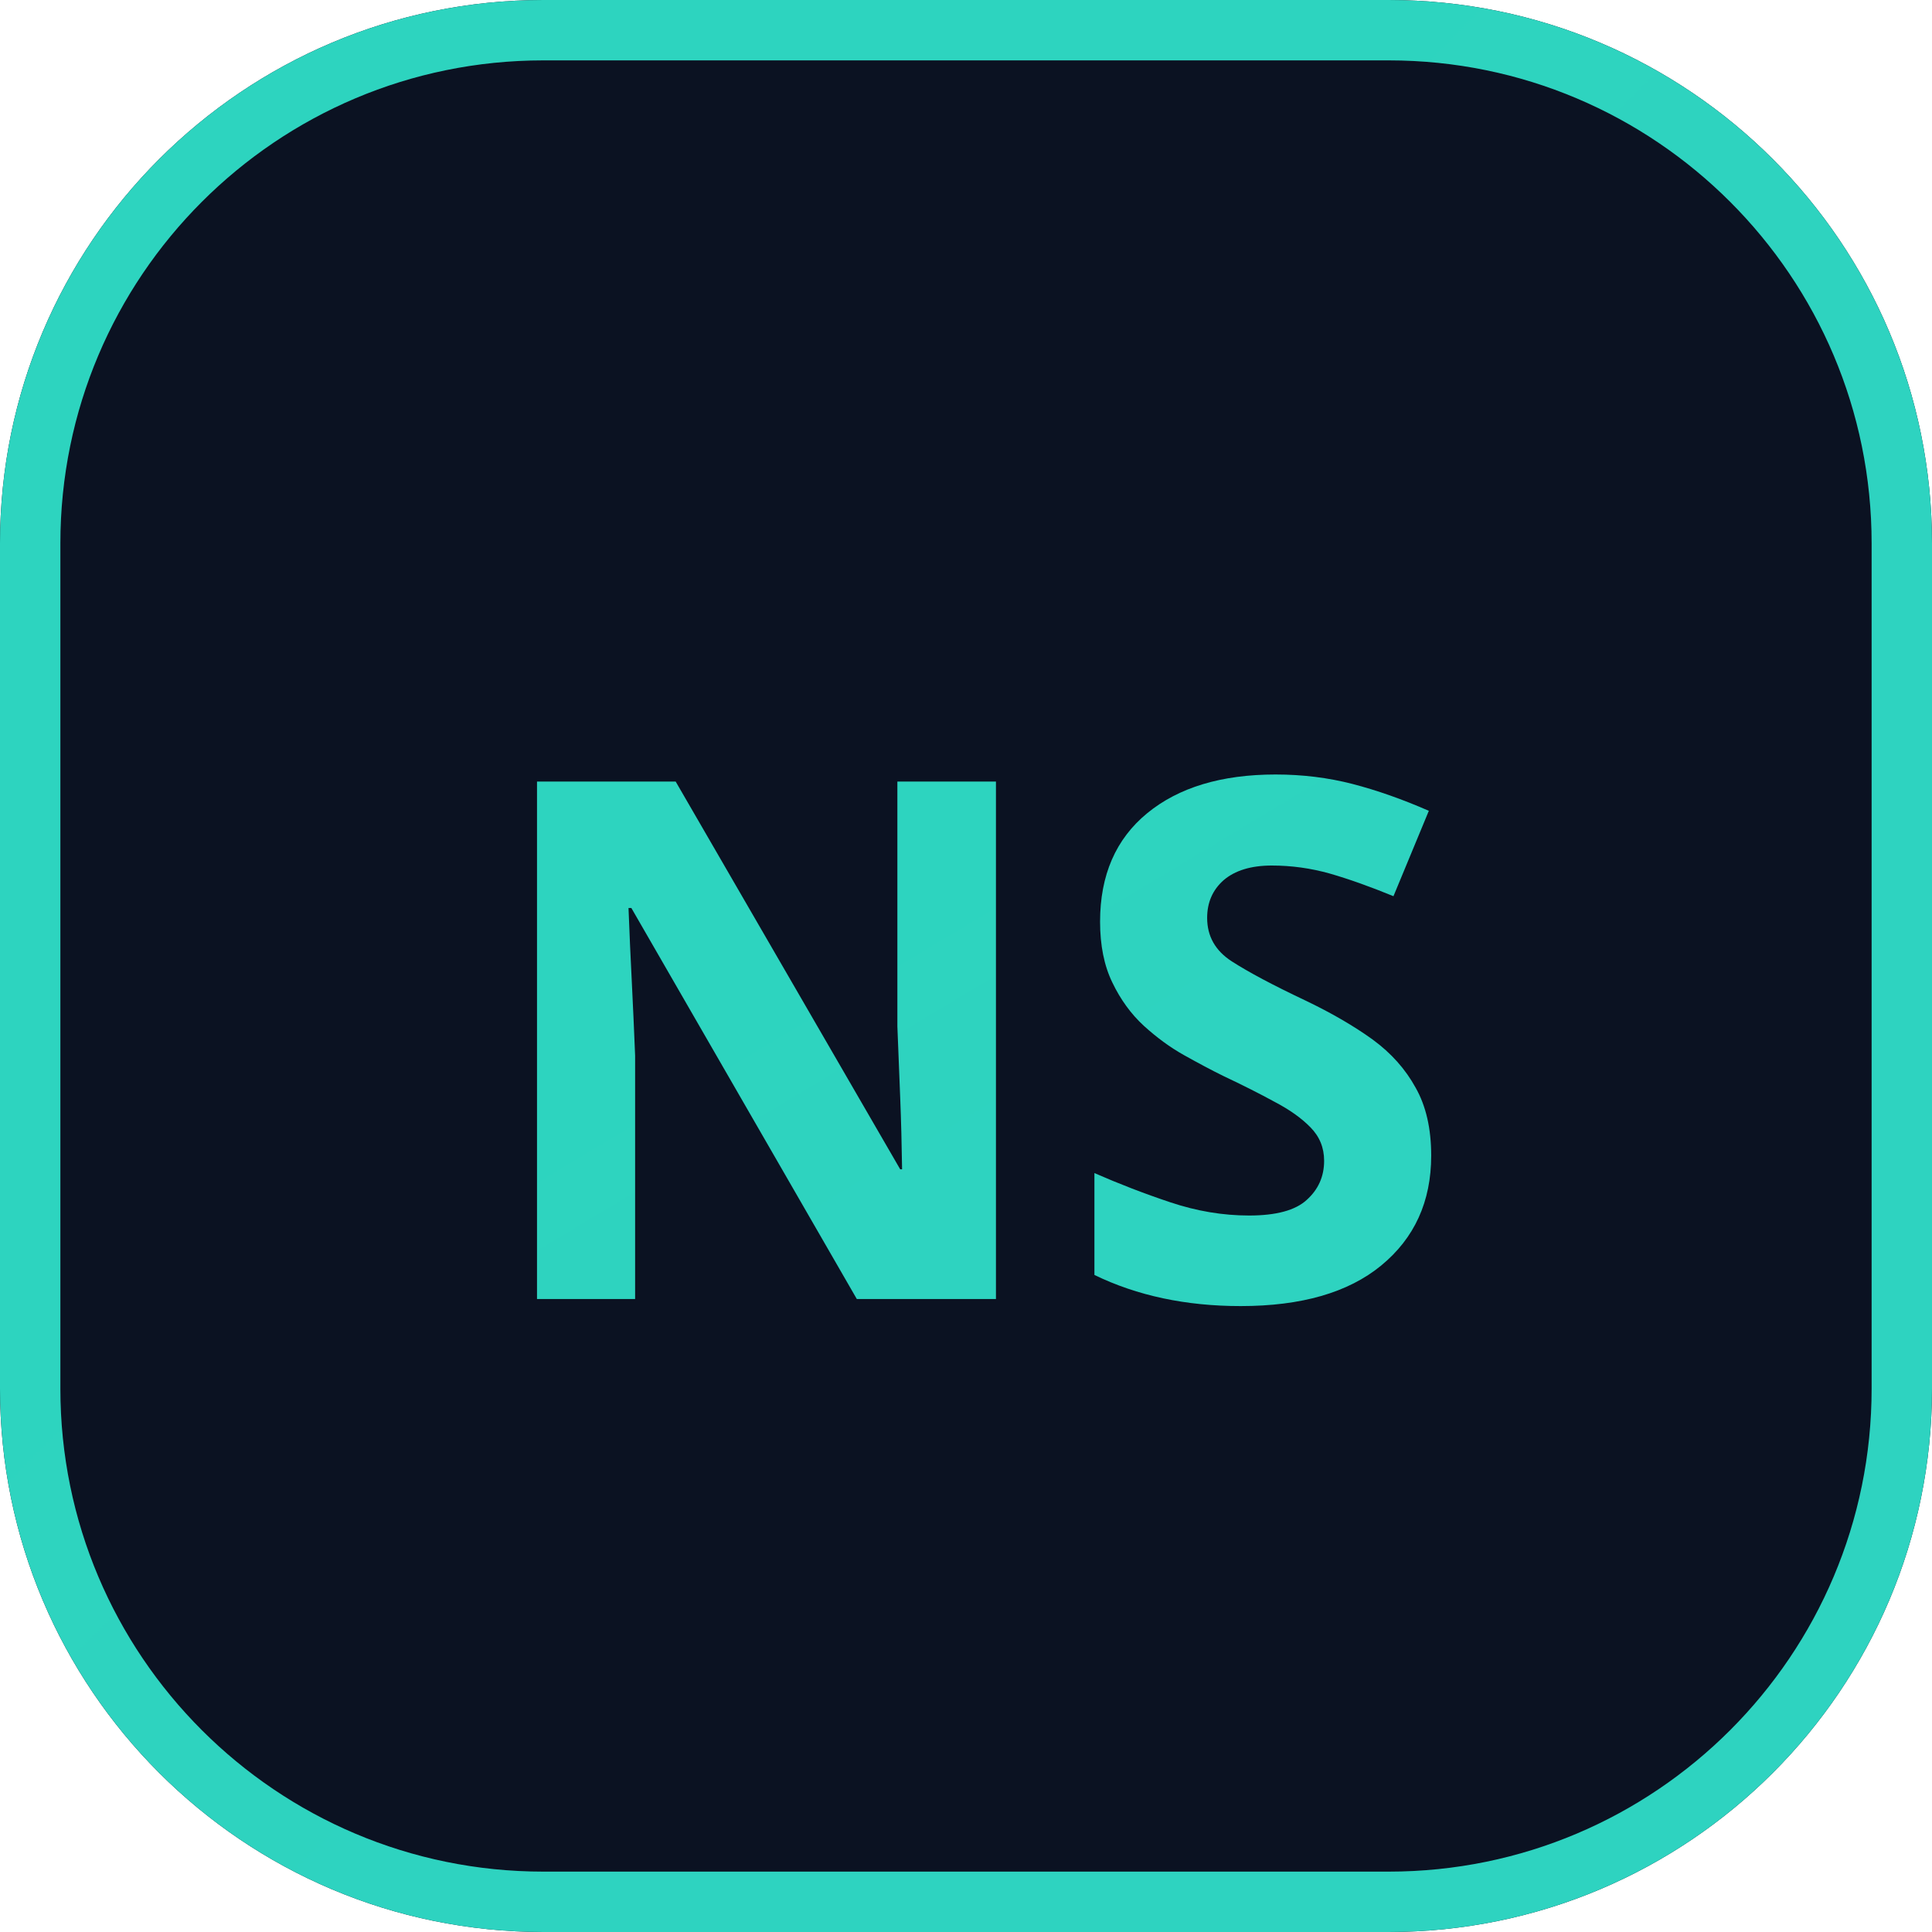
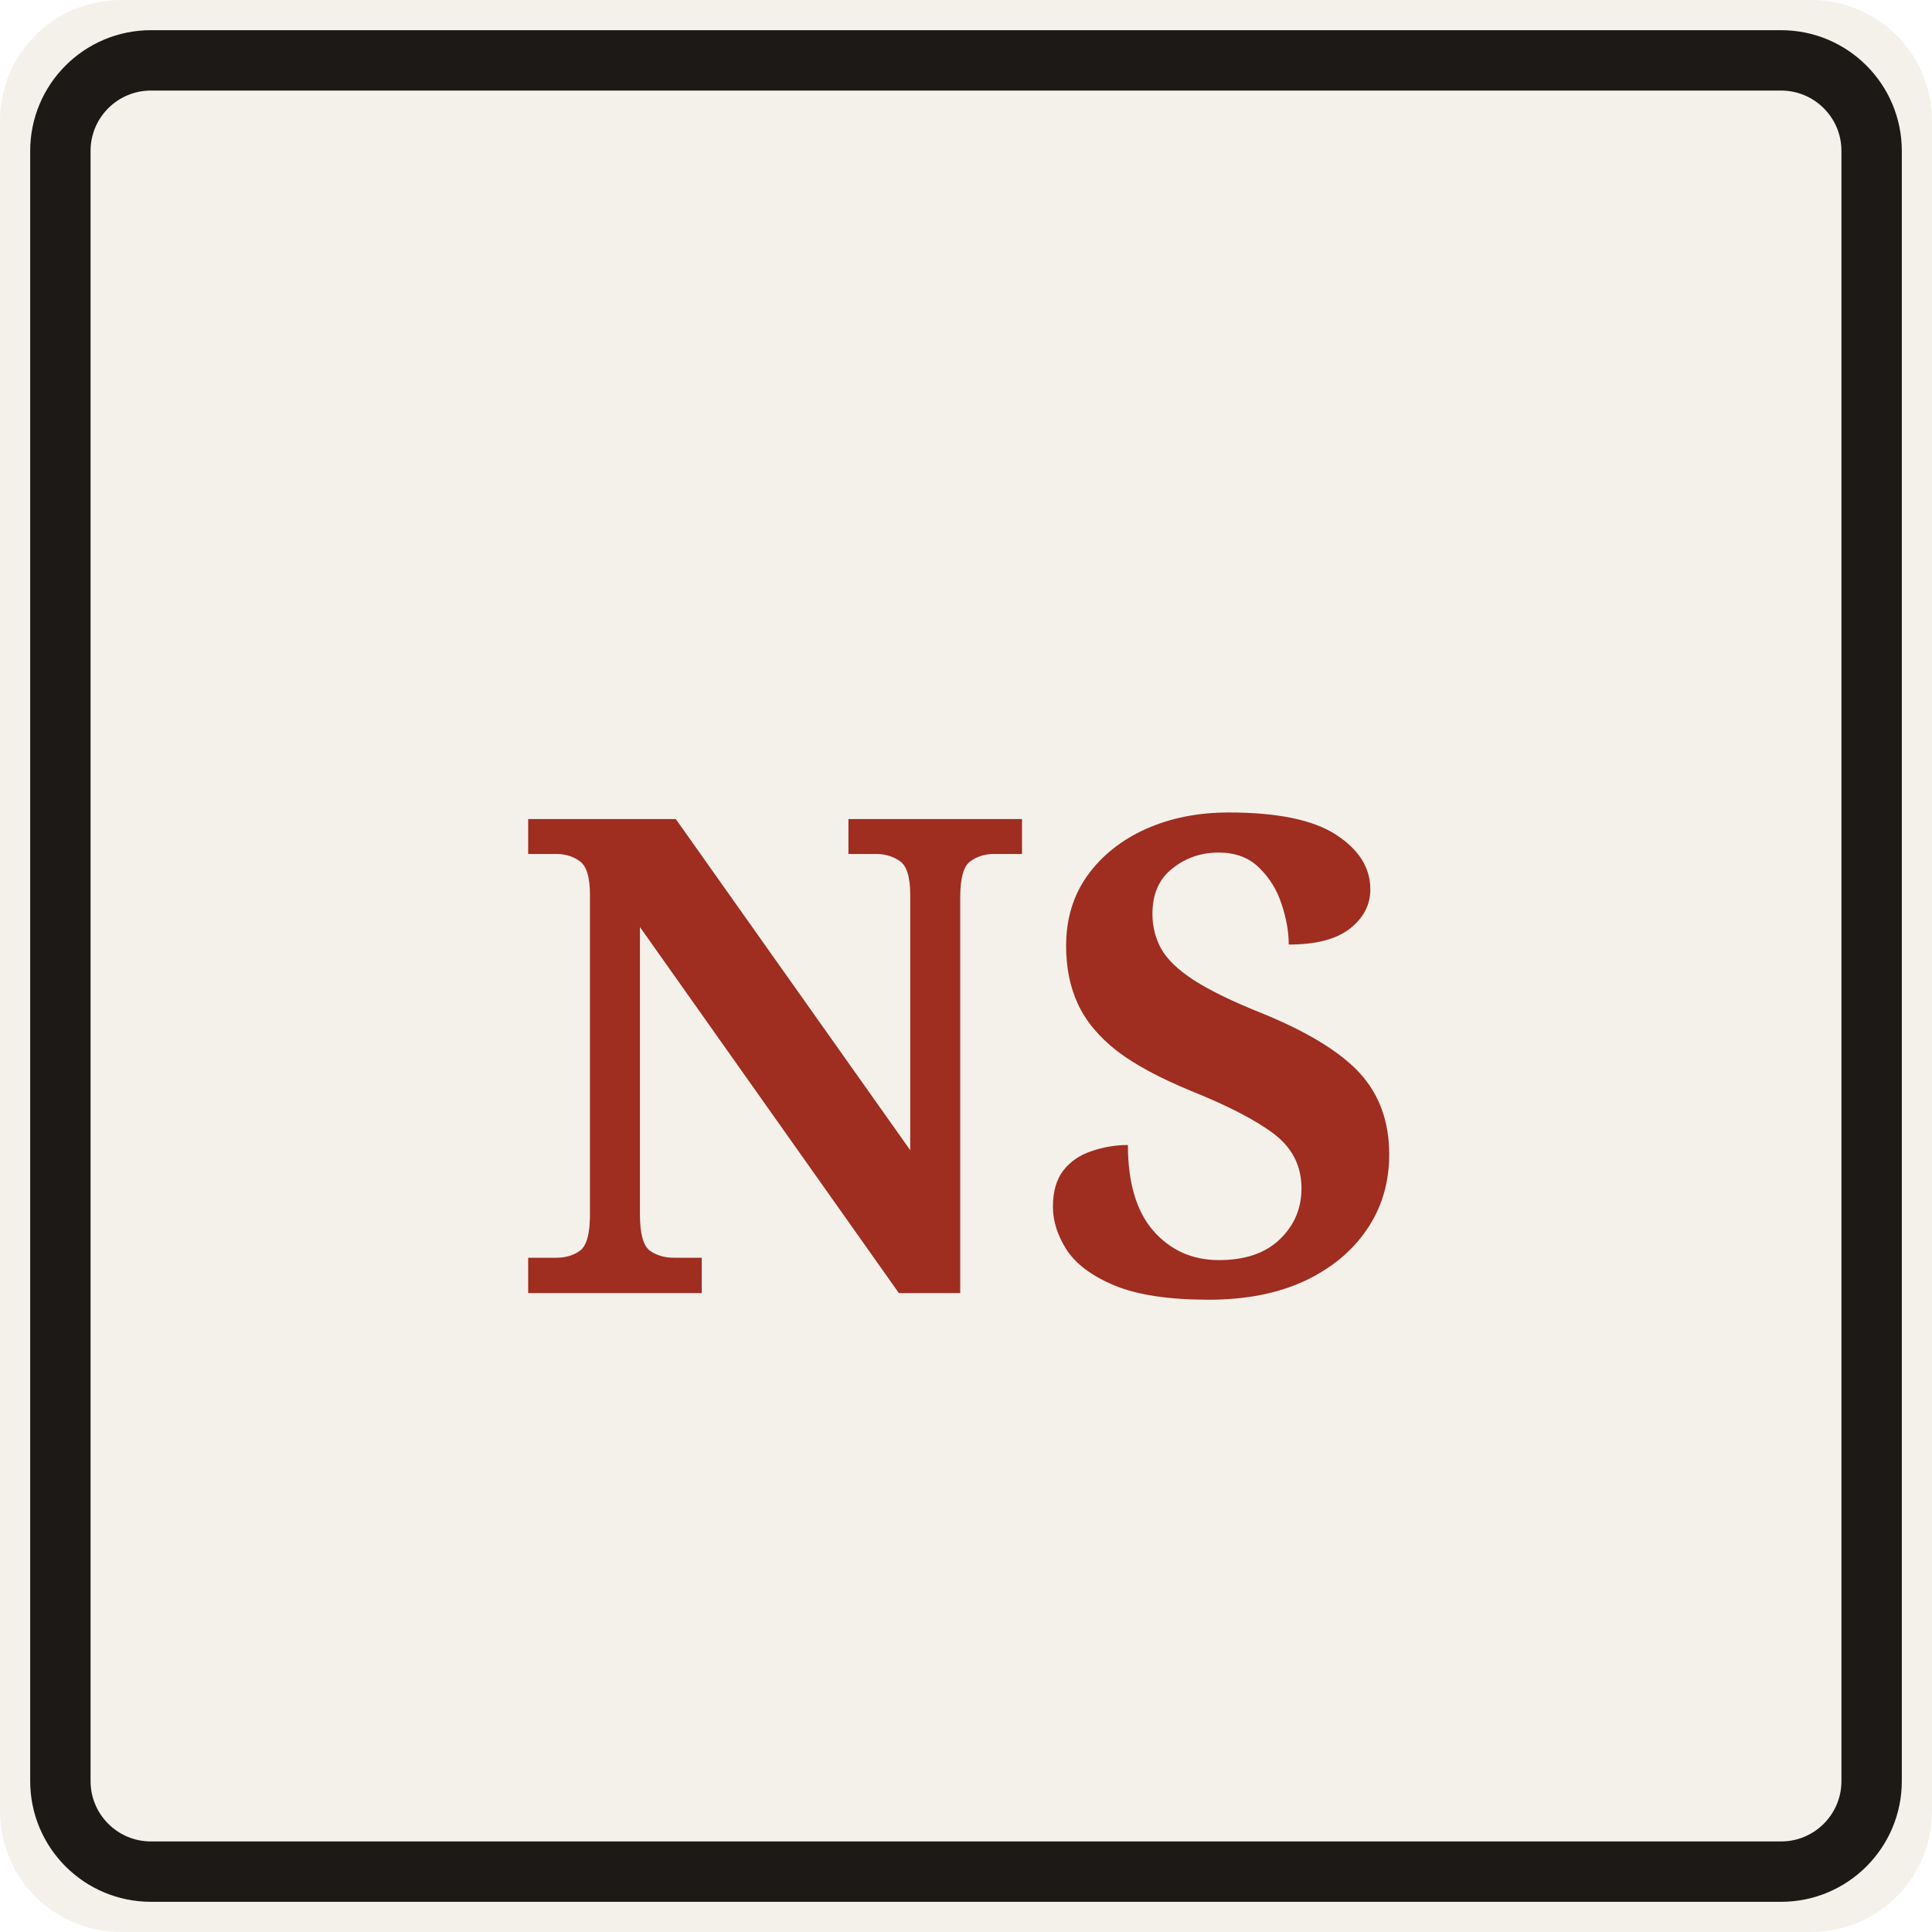
<svg xmlns="http://www.w3.org/2000/svg" viewBox="0 0 64 64" fill="none">
-   <rect width="64" height="64" rx="18" fill="#0b1222" />
-   <rect x="1" y="1" width="62" height="62" rx="17" stroke="url(#g)" stroke-width="2" />
-   <text x="50%" y="54%" dominant-baseline="middle" text-anchor="middle" font-family="system-ui,sans-serif" font-weight="700" font-size="24" fill="url(#g)">NS</text>
-   <defs>
-     <linearGradient id="g" x1="0" y1="0" x2="64" y2="64">
-       <stop stop-color="#2dd4bf" />
-       <stop offset="1" stop-color="#818cf8" />
-     </linearGradient>
-   </defs>
+   <rect width="64" height="64" rx="4" fill="#f4f1eb" />
+   <rect x="2" y="2" width="60" height="60" rx="3" stroke="#1c1917" stroke-width="2" />
+   <text x="50%" y="55%" dominant-baseline="middle" text-anchor="middle" font-family="Georgia,serif" font-weight="600" font-size="22" fill="#9f2d20">NS</text>
</svg>
